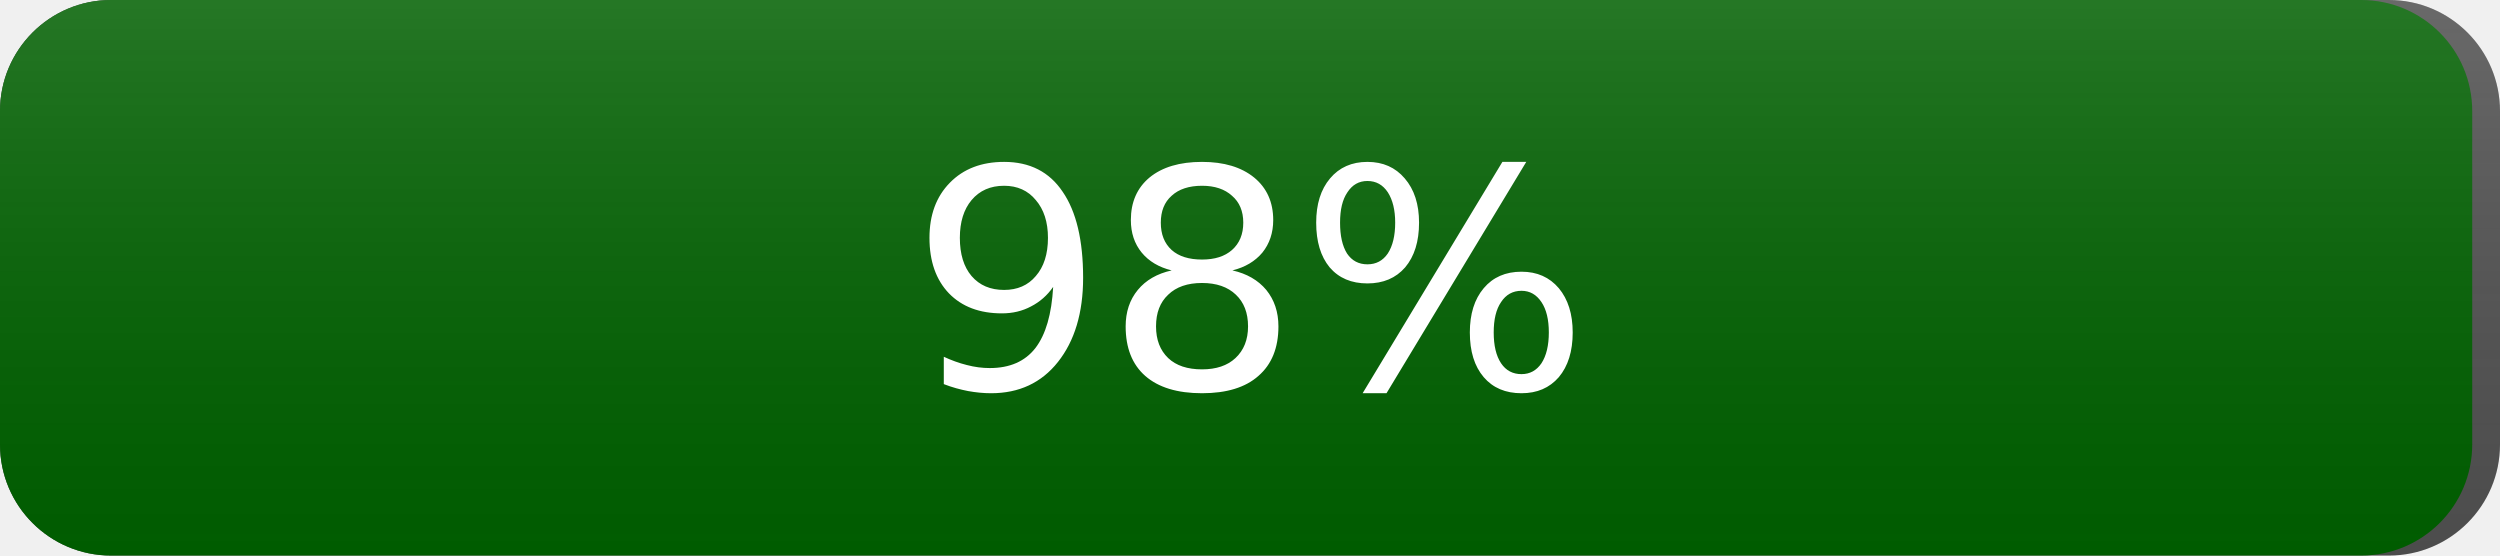
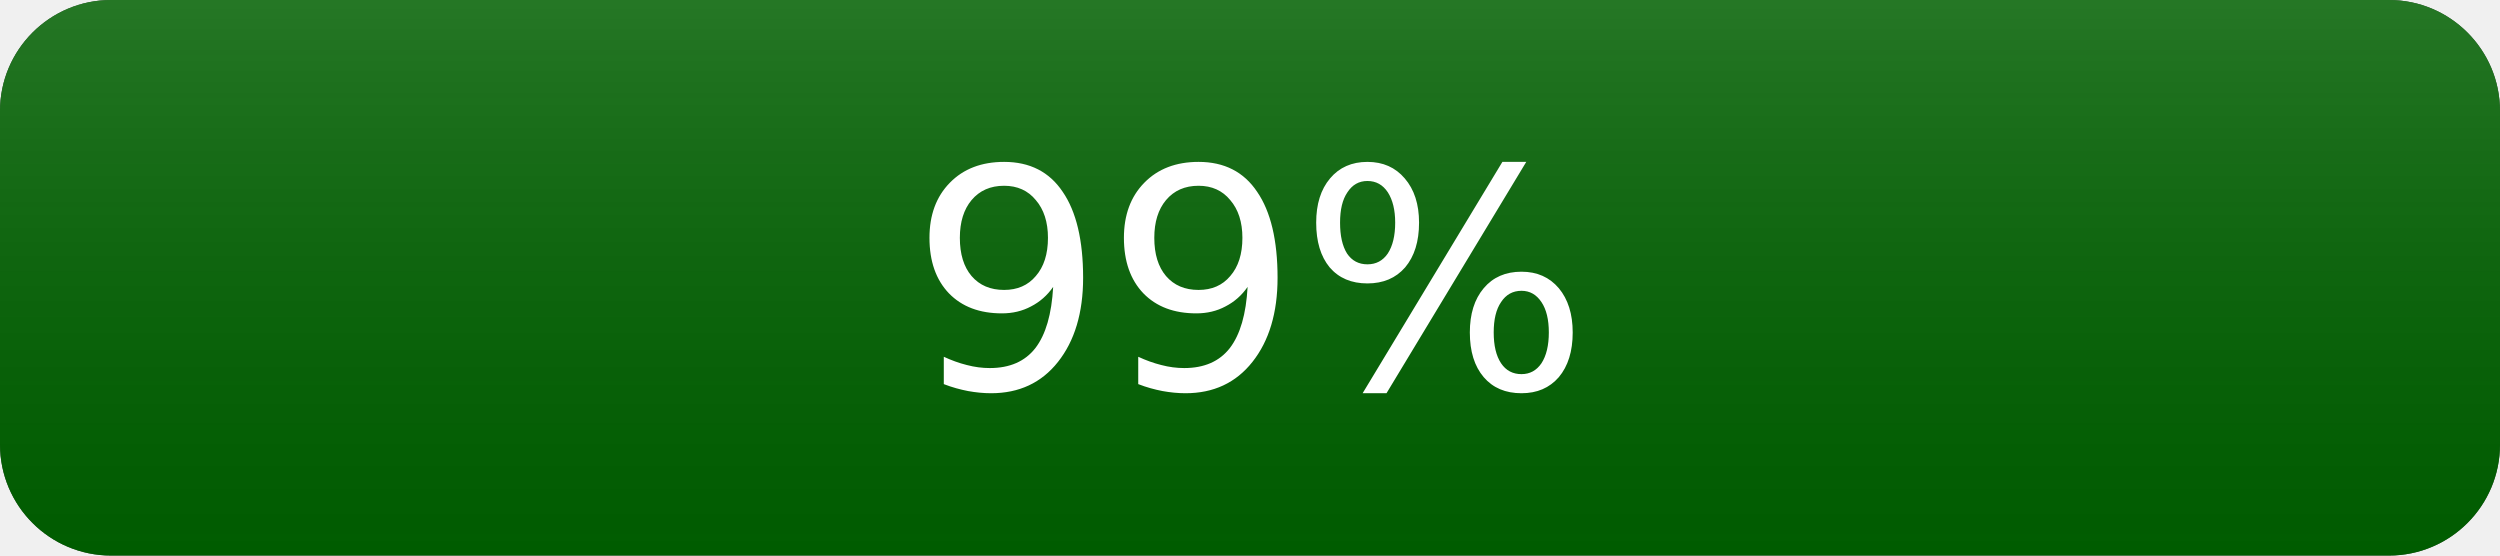
<svg xmlns="http://www.w3.org/2000/svg" width="90.0" height="20">
  <linearGradient id="a" x2="0" y2="100%">
    <stop offset="0" stop-color="#bbb" stop-opacity=".2" />
    <stop offset="1" stop-opacity=".1" />
  </linearGradient>
  <rect rx="4" x="0" width="90.0" height="20" fill="#555" />
-   <rect rx="4" x="0" width="89" height="20" fill="#006600" />
+   <rect rx="4" x="0" width="90" height="20" fill="#006600" />
  <rect rx="4" width="90.0" height="20" fill="url(#a)" />
  <g fill="#fff" text-anchor="middle" font-family="DejaVu Sans,Verdana,Geneva,sans-serif" font-size="11">
    <text x="45.0" y="14">
-       98%
+       99%
    </text>
  </g>
</svg>
